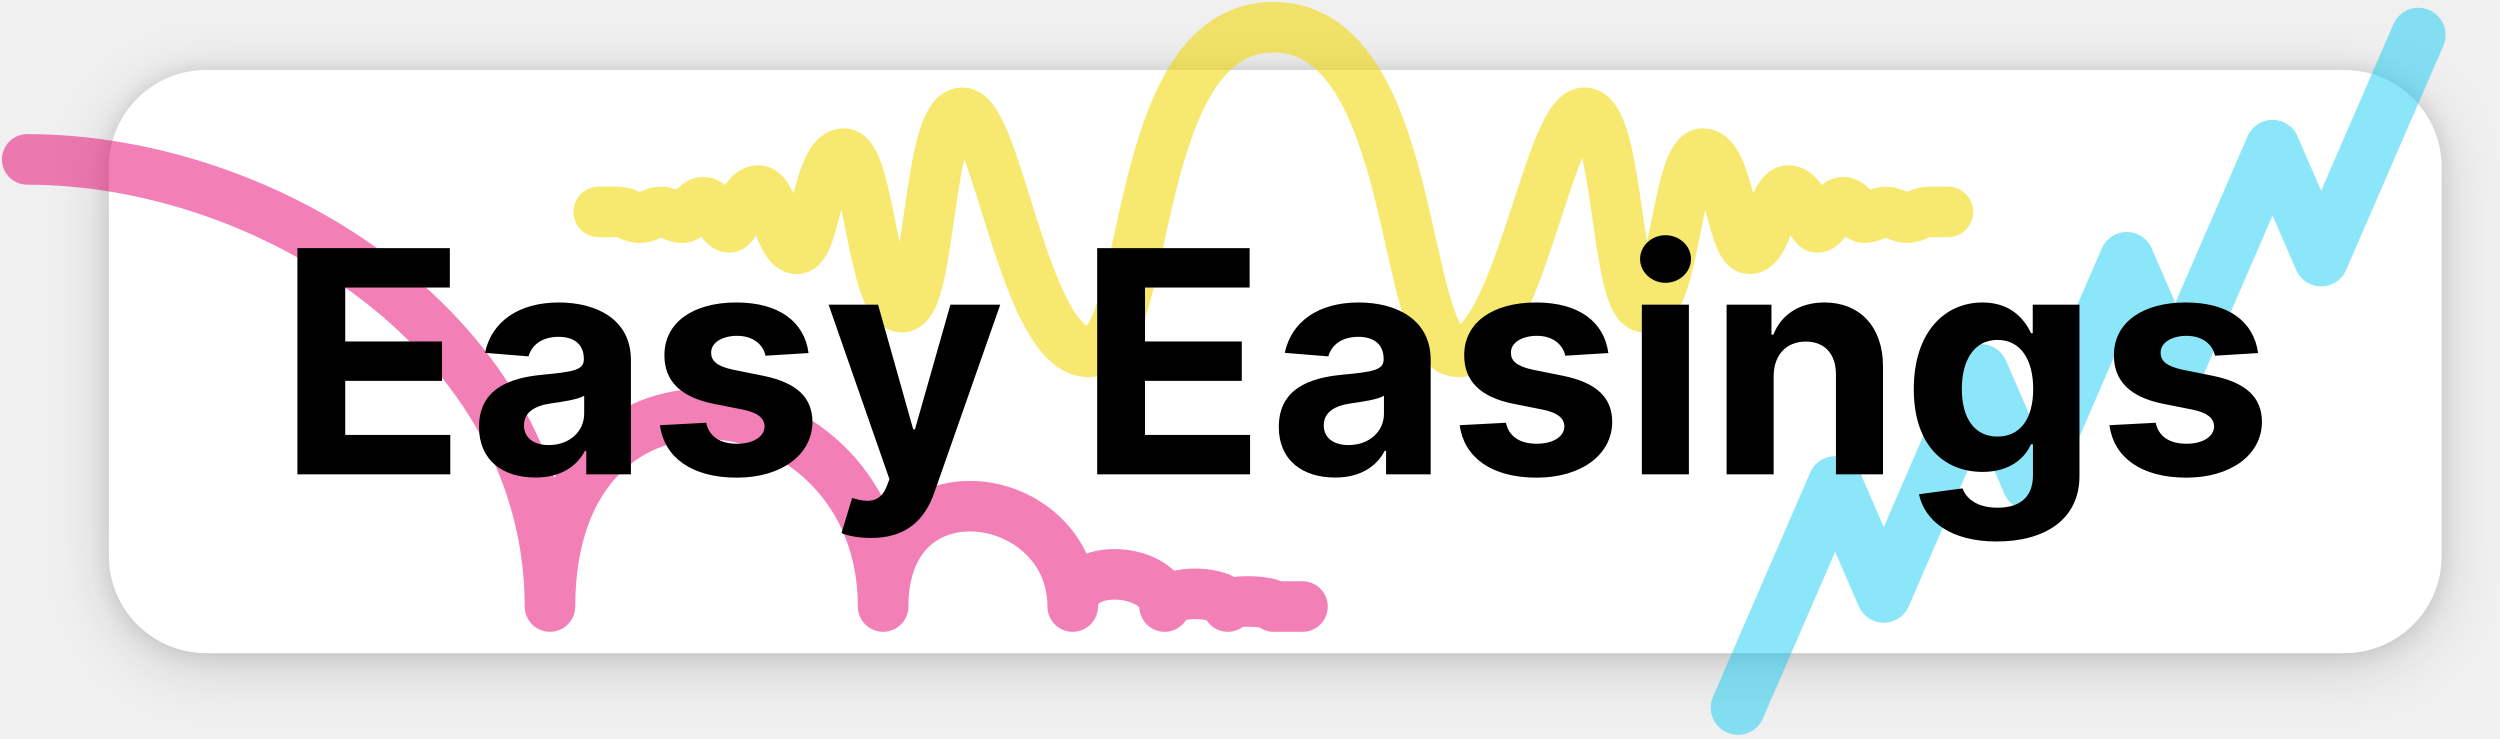
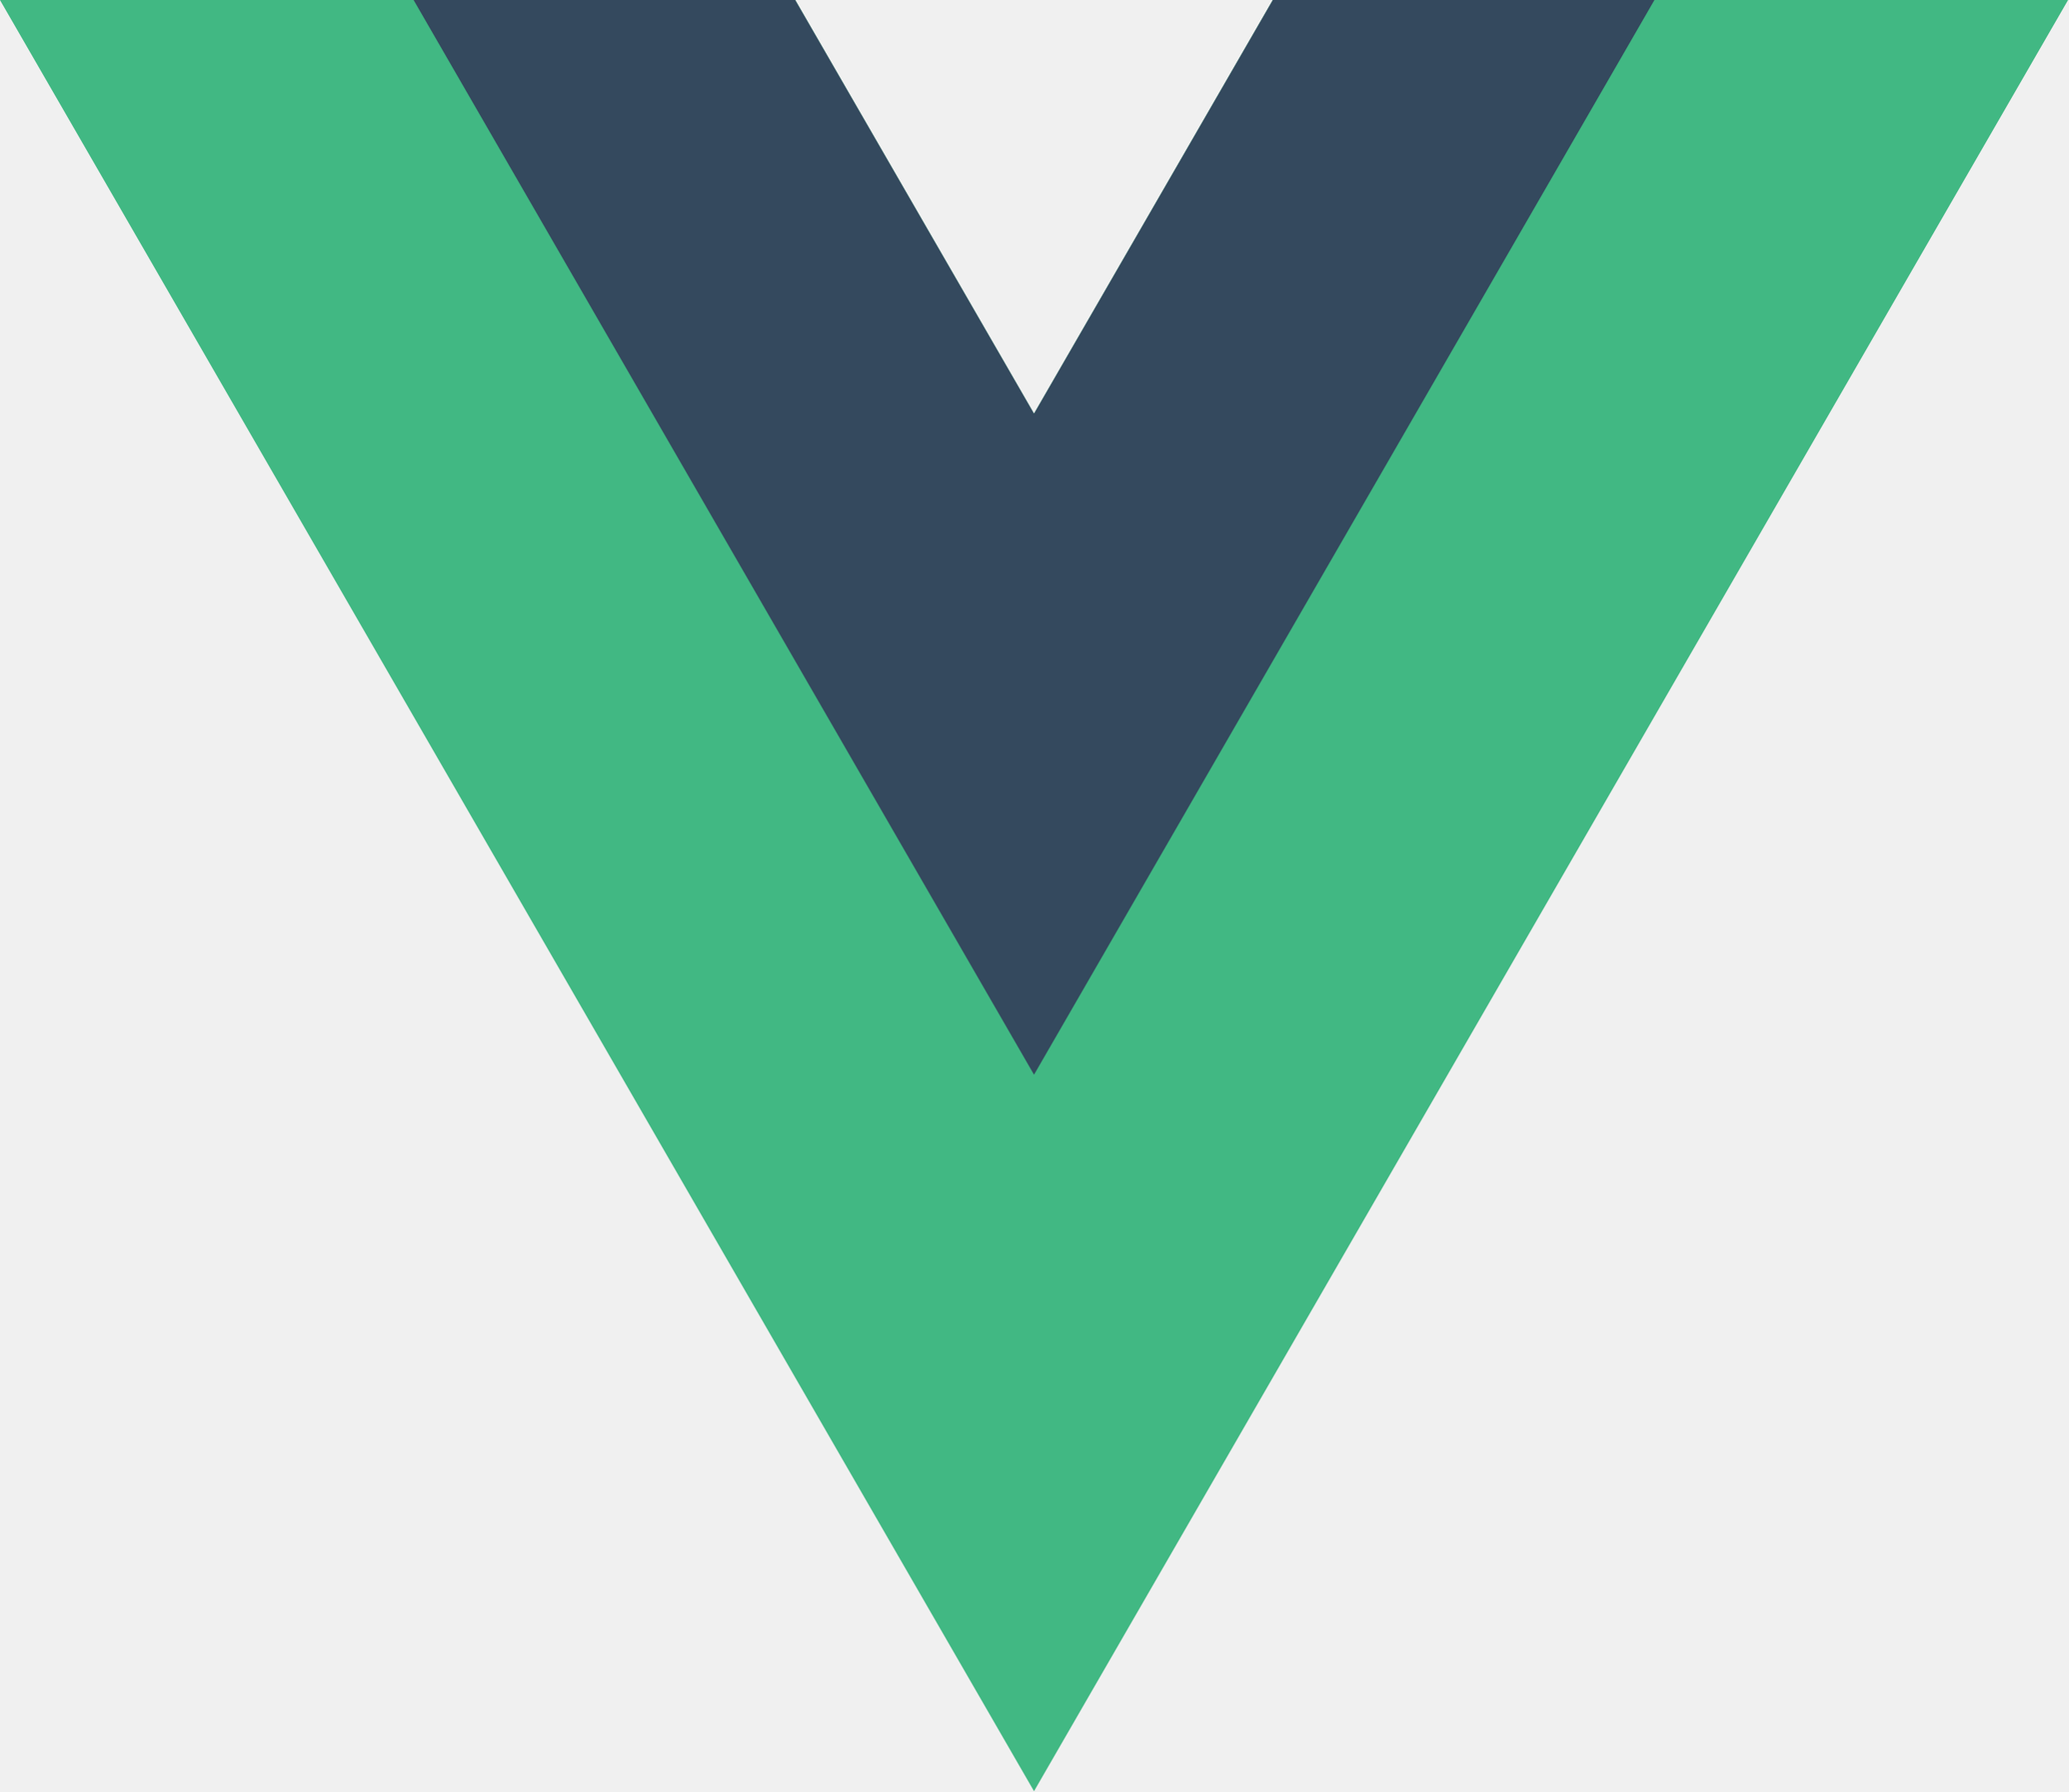
- <svg xmlns="http://www.w3.org/2000/svg" width="643" height="190" viewBox="0 0 643 190" fill="none">
-   <g filter="url(#filter0_dd)">
-     <rect x="28" y="18" width="600" height="150" rx="25" fill="white" />
-   </g>
-   <path d="M447 182L459.5 153.167L472 124.333L484.5 153.167L497 124.333L509.5 95.5L522 124.333L534.5 95.5L547 66.666L559.5 95.5L572 66.666L584.5 37.833L597 66.666L609.5 37.833L622 9" stroke="#00C8F3" stroke-opacity="0.45" stroke-width="14" stroke-linecap="round" stroke-linejoin="round" />
-   <path d="M154 54.5C154 54.5 157 54.5 159 54.5C161 54.5 162.5 56 164.5 56C166.5 56 168 54.5 170 54.5C172 54.5 173.5 56 175.5 56C177.5 56 178.5 52 181 52C183.5 52 185.5 58.5 187.5 58.5C189.5 58.5 191 49 195 49C199 49 200.5 64 205 64C209.5 64 210.5 39.5 217 39.5C223.5 39.5 224.5 79 232 79C239.5 79 238.5 29 247.5 29C256.5 29 263.499 90.5 280 90.5C296.5 90.5 289.984 7 327.5 7C365.016 7 360 90.5 375 90.5C390 90.5 398.5 29 407.5 29C416.5 29 415.5 79 423 79C430.5 79 431.5 39.5 438 39.5C444.5 39.5 445.5 64 450 64C454.5 64 456 49 460 49C464 49 465.5 58.5 467.5 58.5C469.5 58.5 471.5 52 474 52C476.5 52 477.5 56 479.5 56C481.5 56 483 54.5 485 54.5C487 54.5 488.5 56 490.5 56C492.5 56 494 54.5 496 54.5L501 54.5" stroke="#F1D900" stroke-opacity="0.56" stroke-width="13" stroke-linecap="round" stroke-linejoin="round" />
-   <path d="M7 41C69.054 41 141.45 86.171 141.45 156C141.45 84.004 227.144 96.084 227.144 156C227.144 117.828 275.901 125.559 275.901 156C275.901 143.623 299.541 146.373 299.541 156C299.541 151.422 315.793 151.874 315.793 156C315.793 153.937 327.613 154.625 327.613 156H335" stroke="#E7006F" stroke-opacity="0.5" stroke-width="13" stroke-linecap="round" stroke-linejoin="round" />
-   <path d="M76.494 122H115.812V111.858H88.796V97.966H113.682V87.824H88.796V73.96H115.699V63.818H76.494V122ZM137.695 122.824C144.143 122.824 148.32 120.011 150.45 115.949H150.791V122H162.268V92.568C162.268 82.171 153.462 77.796 143.746 77.796C133.291 77.796 126.416 82.796 124.74 90.75L135.933 91.659C136.757 88.761 139.342 86.631 143.689 86.631C147.808 86.631 150.166 88.704 150.166 92.284V92.454C150.166 95.267 147.183 95.636 139.598 96.375C130.962 97.171 123.206 100.068 123.206 109.812C123.206 118.449 129.371 122.824 137.695 122.824ZM141.161 114.472C137.439 114.472 134.768 112.739 134.768 109.415C134.768 106.006 137.581 104.33 141.842 103.733C144.484 103.364 148.803 102.739 150.251 101.773V106.403C150.251 110.977 146.473 114.472 141.161 114.472ZM207.964 90.807C206.885 82.767 200.408 77.796 189.385 77.796C178.22 77.796 170.862 82.966 170.891 91.375C170.862 97.909 174.982 102.142 183.504 103.847L191.061 105.352C194.868 106.119 196.601 107.511 196.658 109.699C196.601 112.284 193.788 114.131 189.555 114.131C185.237 114.131 182.368 112.284 181.629 108.733L169.726 109.358C170.862 117.71 177.964 122.852 189.527 122.852C200.834 122.852 208.93 117.085 208.959 108.477C208.93 102.17 204.811 98.392 196.345 96.659L188.447 95.068C184.385 94.188 182.879 92.796 182.908 90.693C182.879 88.079 185.834 86.375 189.584 86.375C193.788 86.375 196.288 88.676 196.885 91.489L207.964 90.807ZM224.051 138.364C233.057 138.364 237.83 133.761 240.301 126.716L257.261 78.364H244.449L235.33 110.409H234.875L225.841 78.364H213.114L228.767 123.25L228.057 125.097C226.466 129.188 223.426 129.386 219.165 128.08L216.438 137.114C218.17 137.852 220.983 138.364 224.051 138.364ZM282.197 122H321.516V111.858H294.499V97.966H319.385V87.824H294.499V73.96H321.402V63.818H282.197V122ZM343.398 122.824C349.847 122.824 354.023 120.011 356.153 115.949H356.494V122H367.972V92.568C367.972 82.171 359.165 77.796 349.449 77.796C338.994 77.796 332.119 82.796 330.443 90.75L341.636 91.659C342.46 88.761 345.045 86.631 349.392 86.631C353.511 86.631 355.869 88.704 355.869 92.284V92.454C355.869 95.267 352.886 95.636 345.301 96.375C336.665 97.171 328.909 100.068 328.909 109.812C328.909 118.449 335.074 122.824 343.398 122.824ZM346.864 114.472C343.142 114.472 340.472 112.739 340.472 109.415C340.472 106.006 343.284 104.33 347.545 103.733C350.188 103.364 354.506 102.739 355.955 101.773V106.403C355.955 110.977 352.176 114.472 346.864 114.472ZM413.668 90.807C412.588 82.767 406.111 77.796 395.088 77.796C383.923 77.796 376.565 82.966 376.594 91.375C376.565 97.909 380.685 102.142 389.207 103.847L396.764 105.352C400.571 106.119 402.304 107.511 402.361 109.699C402.304 112.284 399.491 114.131 395.259 114.131C390.94 114.131 388.071 112.284 387.332 108.733L375.429 109.358C376.565 117.71 383.668 122.852 395.23 122.852C406.537 122.852 414.634 117.085 414.662 108.477C414.634 102.17 410.514 98.392 402.048 96.659L394.151 95.068C390.088 94.188 388.582 92.796 388.611 90.693C388.582 88.079 391.537 86.375 395.287 86.375C399.491 86.375 401.991 88.676 402.588 91.489L413.668 90.807ZM422.283 122H434.385V78.364H422.283V122ZM428.362 72.739C431.97 72.739 434.925 69.983 434.925 66.602C434.925 63.25 431.97 60.494 428.362 60.494C424.783 60.494 421.828 63.25 421.828 66.602C421.828 69.983 424.783 72.739 428.362 72.739ZM456.182 96.773C456.21 91.148 459.562 87.852 464.449 87.852C469.307 87.852 472.233 91.034 472.205 96.375V122H484.307V94.216C484.307 84.046 478.341 77.796 469.25 77.796C462.773 77.796 458.085 80.977 456.125 86.062H455.614V78.364H444.08V122H456.182V96.773ZM513.504 139.273C525.976 139.273 534.839 133.591 534.839 122.426V78.364H522.822V85.693H522.368C520.749 82.142 517.197 77.796 509.896 77.796C500.322 77.796 492.226 85.239 492.226 100.097C492.226 114.614 500.095 121.375 509.925 121.375C516.885 121.375 520.777 117.881 522.368 114.273H522.879V122.256C522.879 128.25 519.044 130.58 513.788 130.58C508.447 130.58 505.749 128.25 504.754 125.608L493.561 127.114C495.01 133.989 501.743 139.273 513.504 139.273ZM513.76 112.284C507.822 112.284 504.584 107.568 504.584 100.04C504.584 92.625 507.766 87.426 513.76 87.426C519.641 87.426 522.936 92.398 522.936 100.04C522.936 107.739 519.584 112.284 513.76 112.284ZM580.777 90.807C579.697 82.767 573.22 77.796 562.197 77.796C551.033 77.796 543.675 82.966 543.703 91.375C543.675 97.909 547.794 102.142 556.317 103.847L563.874 105.352C567.68 106.119 569.413 107.511 569.47 109.699C569.413 112.284 566.601 114.131 562.368 114.131C558.05 114.131 555.18 112.284 554.442 108.733L542.538 109.358C543.675 117.71 550.777 122.852 562.339 122.852C573.646 122.852 581.743 117.085 581.771 108.477C581.743 102.17 577.624 98.392 569.158 96.659L561.26 95.068C557.197 94.188 555.692 92.796 555.72 90.693C555.692 88.079 558.646 86.375 562.396 86.375C566.601 86.375 569.101 88.676 569.697 91.489L580.777 90.807Z" fill="black" />
-   <defs>
-     <filter id="filter0_dd" x="13" y="6" width="630" height="180" filterUnits="userSpaceOnUse" color-interpolation-filters="sRGB">
-       <feFlood flood-opacity="0" result="BackgroundImageFix" />
-       <feColorMatrix in="SourceAlpha" type="matrix" values="0 0 0 0 0 0 0 0 0 0 0 0 0 0 0 0 0 0 127 0" />
-       <feOffset dy="3" />
-       <feGaussianBlur stdDeviation="7.5" />
-       <feColorMatrix type="matrix" values="0 0 0 0 0 0 0 0 0 0 0 0 0 0 0 0 0 0 0.16 0" />
-       <feBlend mode="normal" in2="BackgroundImageFix" result="effect1_dropShadow" />
-       <feColorMatrix in="SourceAlpha" type="matrix" values="0 0 0 0 0 0 0 0 0 0 0 0 0 0 0 0 0 0 127 0" />
-       <feOffset />
-       <feGaussianBlur stdDeviation="2.5" />
-       <feColorMatrix type="matrix" values="0 0 0 0 0 0 0 0 0 0 0 0 0 0 0 0 0 0 0.1 0" />
-       <feBlend mode="normal" in2="effect1_dropShadow" result="effect2_dropShadow" />
-       <feBlend mode="normal" in="SourceGraphic" in2="effect2_dropShadow" result="shape" />
-     </filter>
-   </defs>
+ <svg xmlns="http://www.w3.org/2000/svg" viewBox="0 0 261.76 226.69">
+   <path d="M161.096.001l-30.225 52.351L100.647.001H-.005l130.877 226.688L261.749.001z" fill="#41b883" />
+   <path d="M161.096.001l-30.225 52.351L100.647.001H52.346l78.526 136.01L209.398.001z" fill="#34495e" />
</svg>
